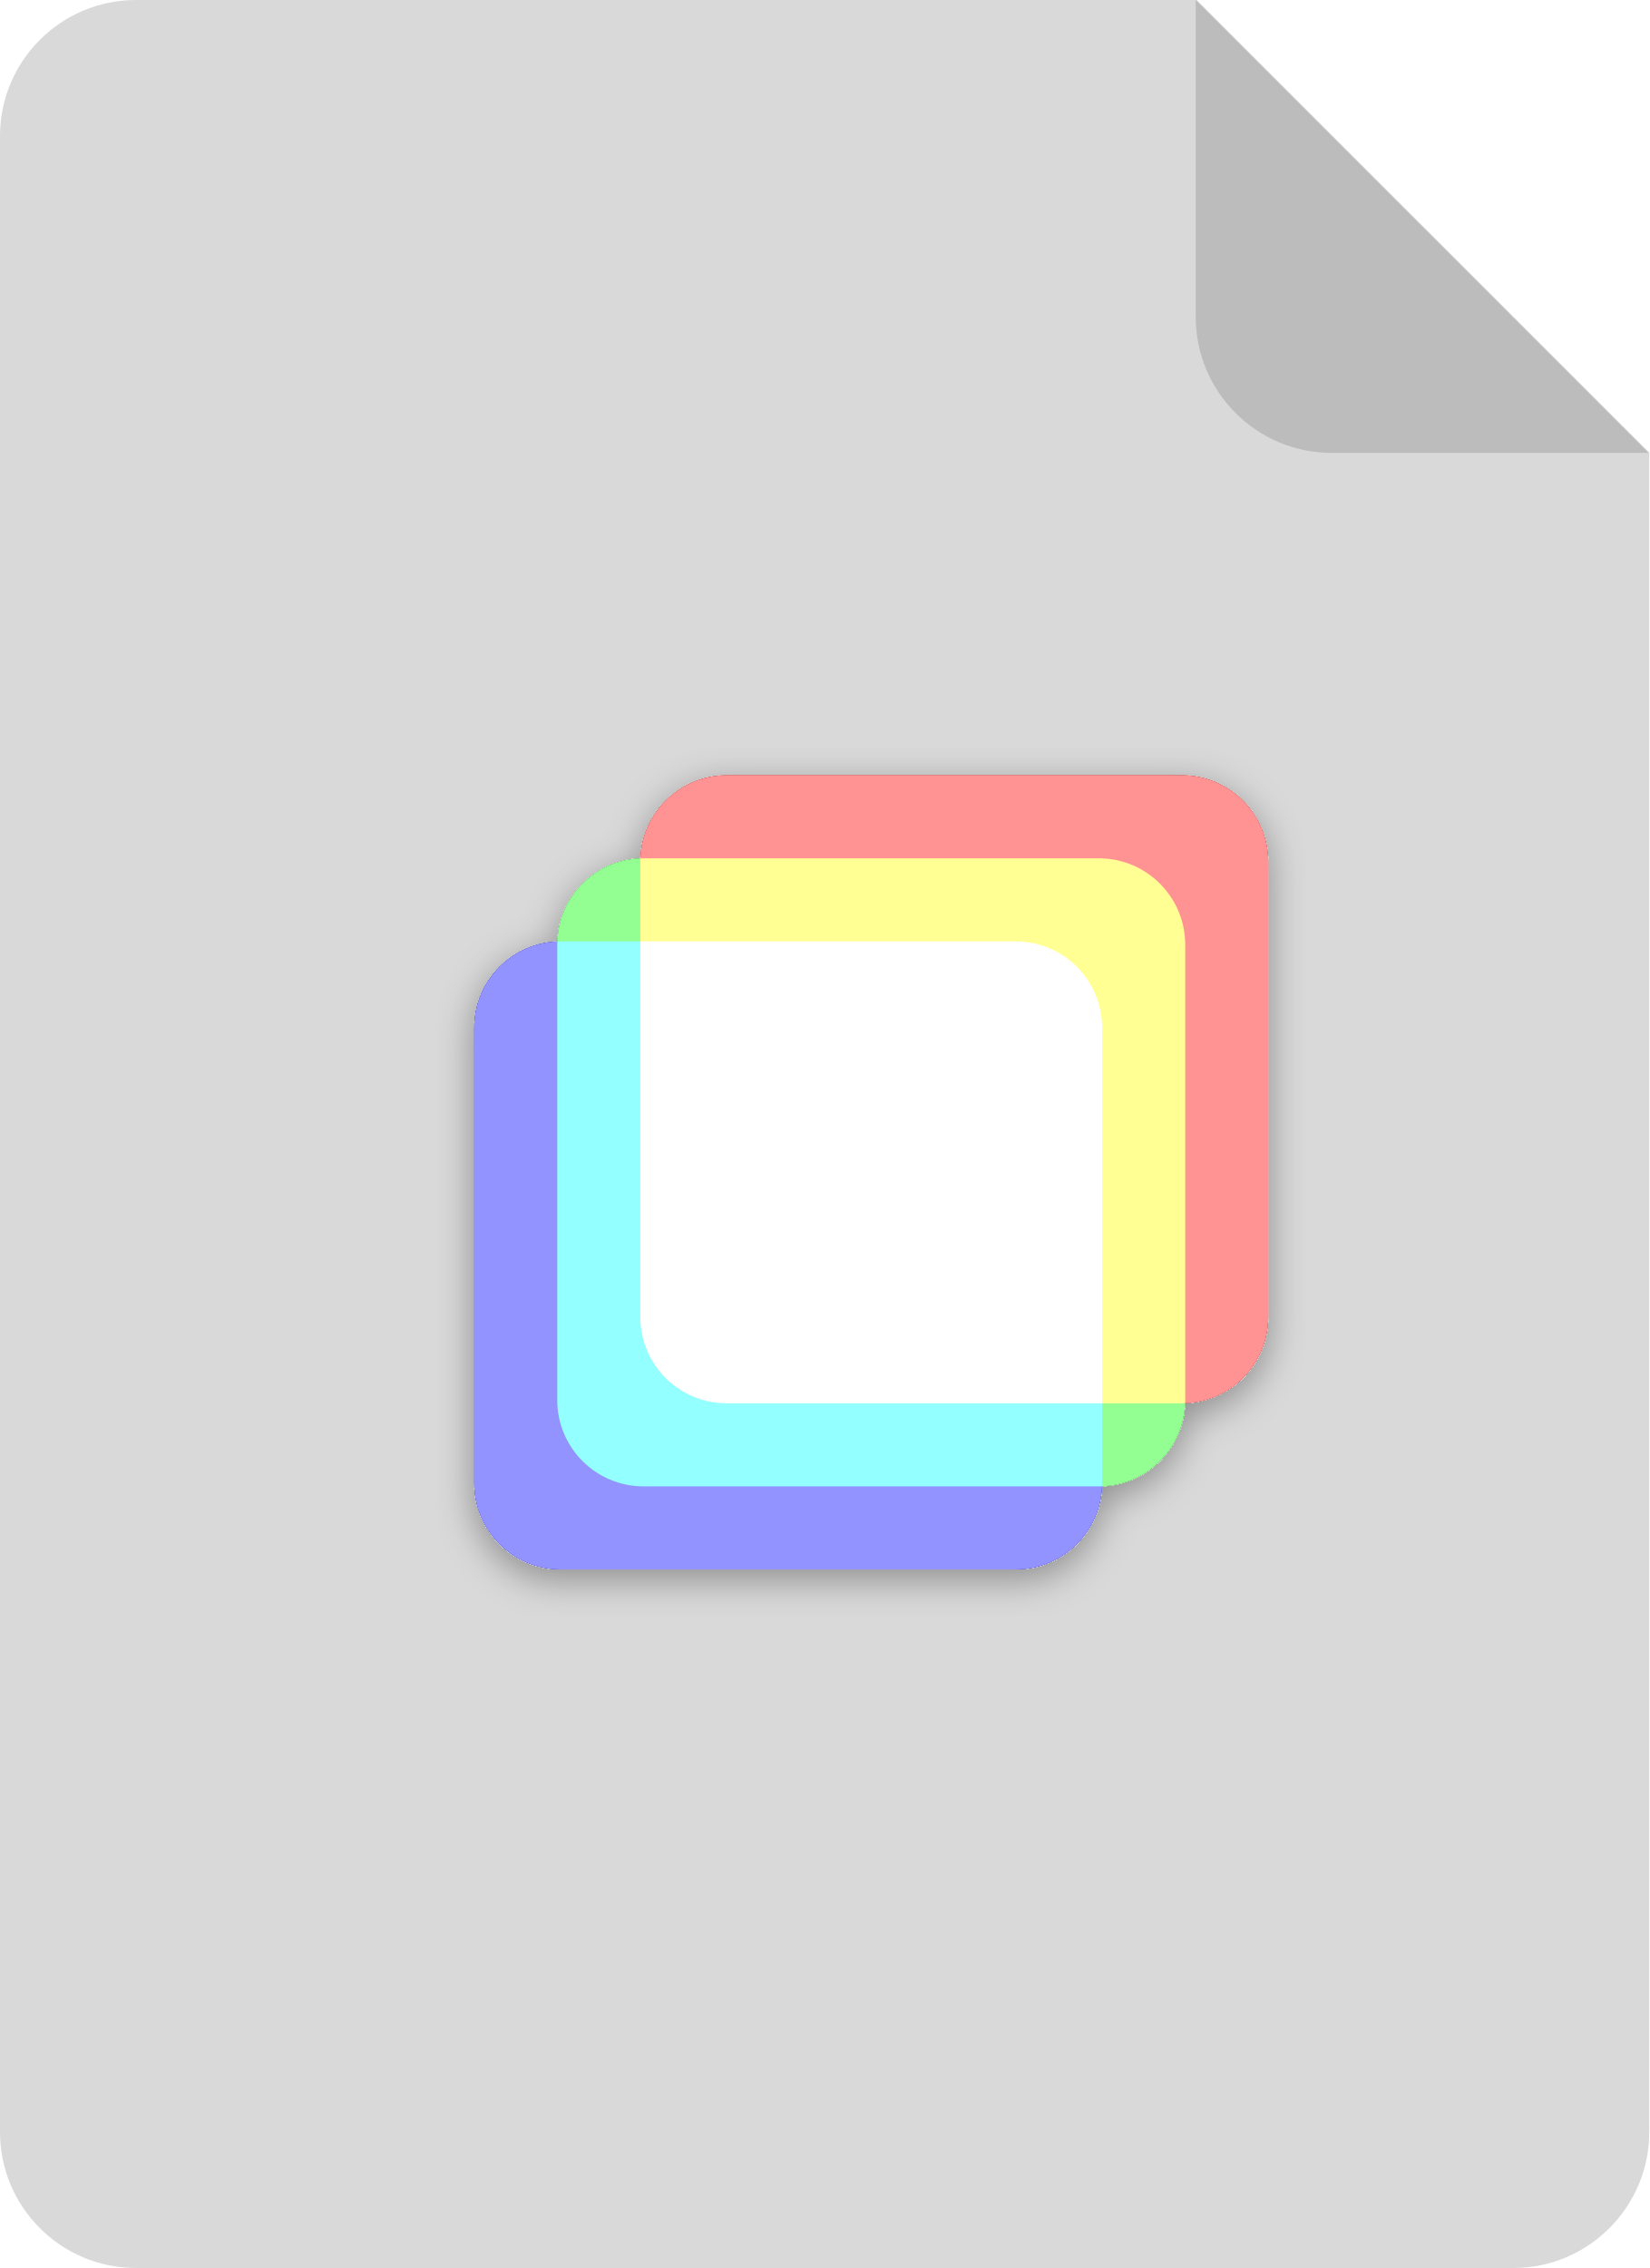
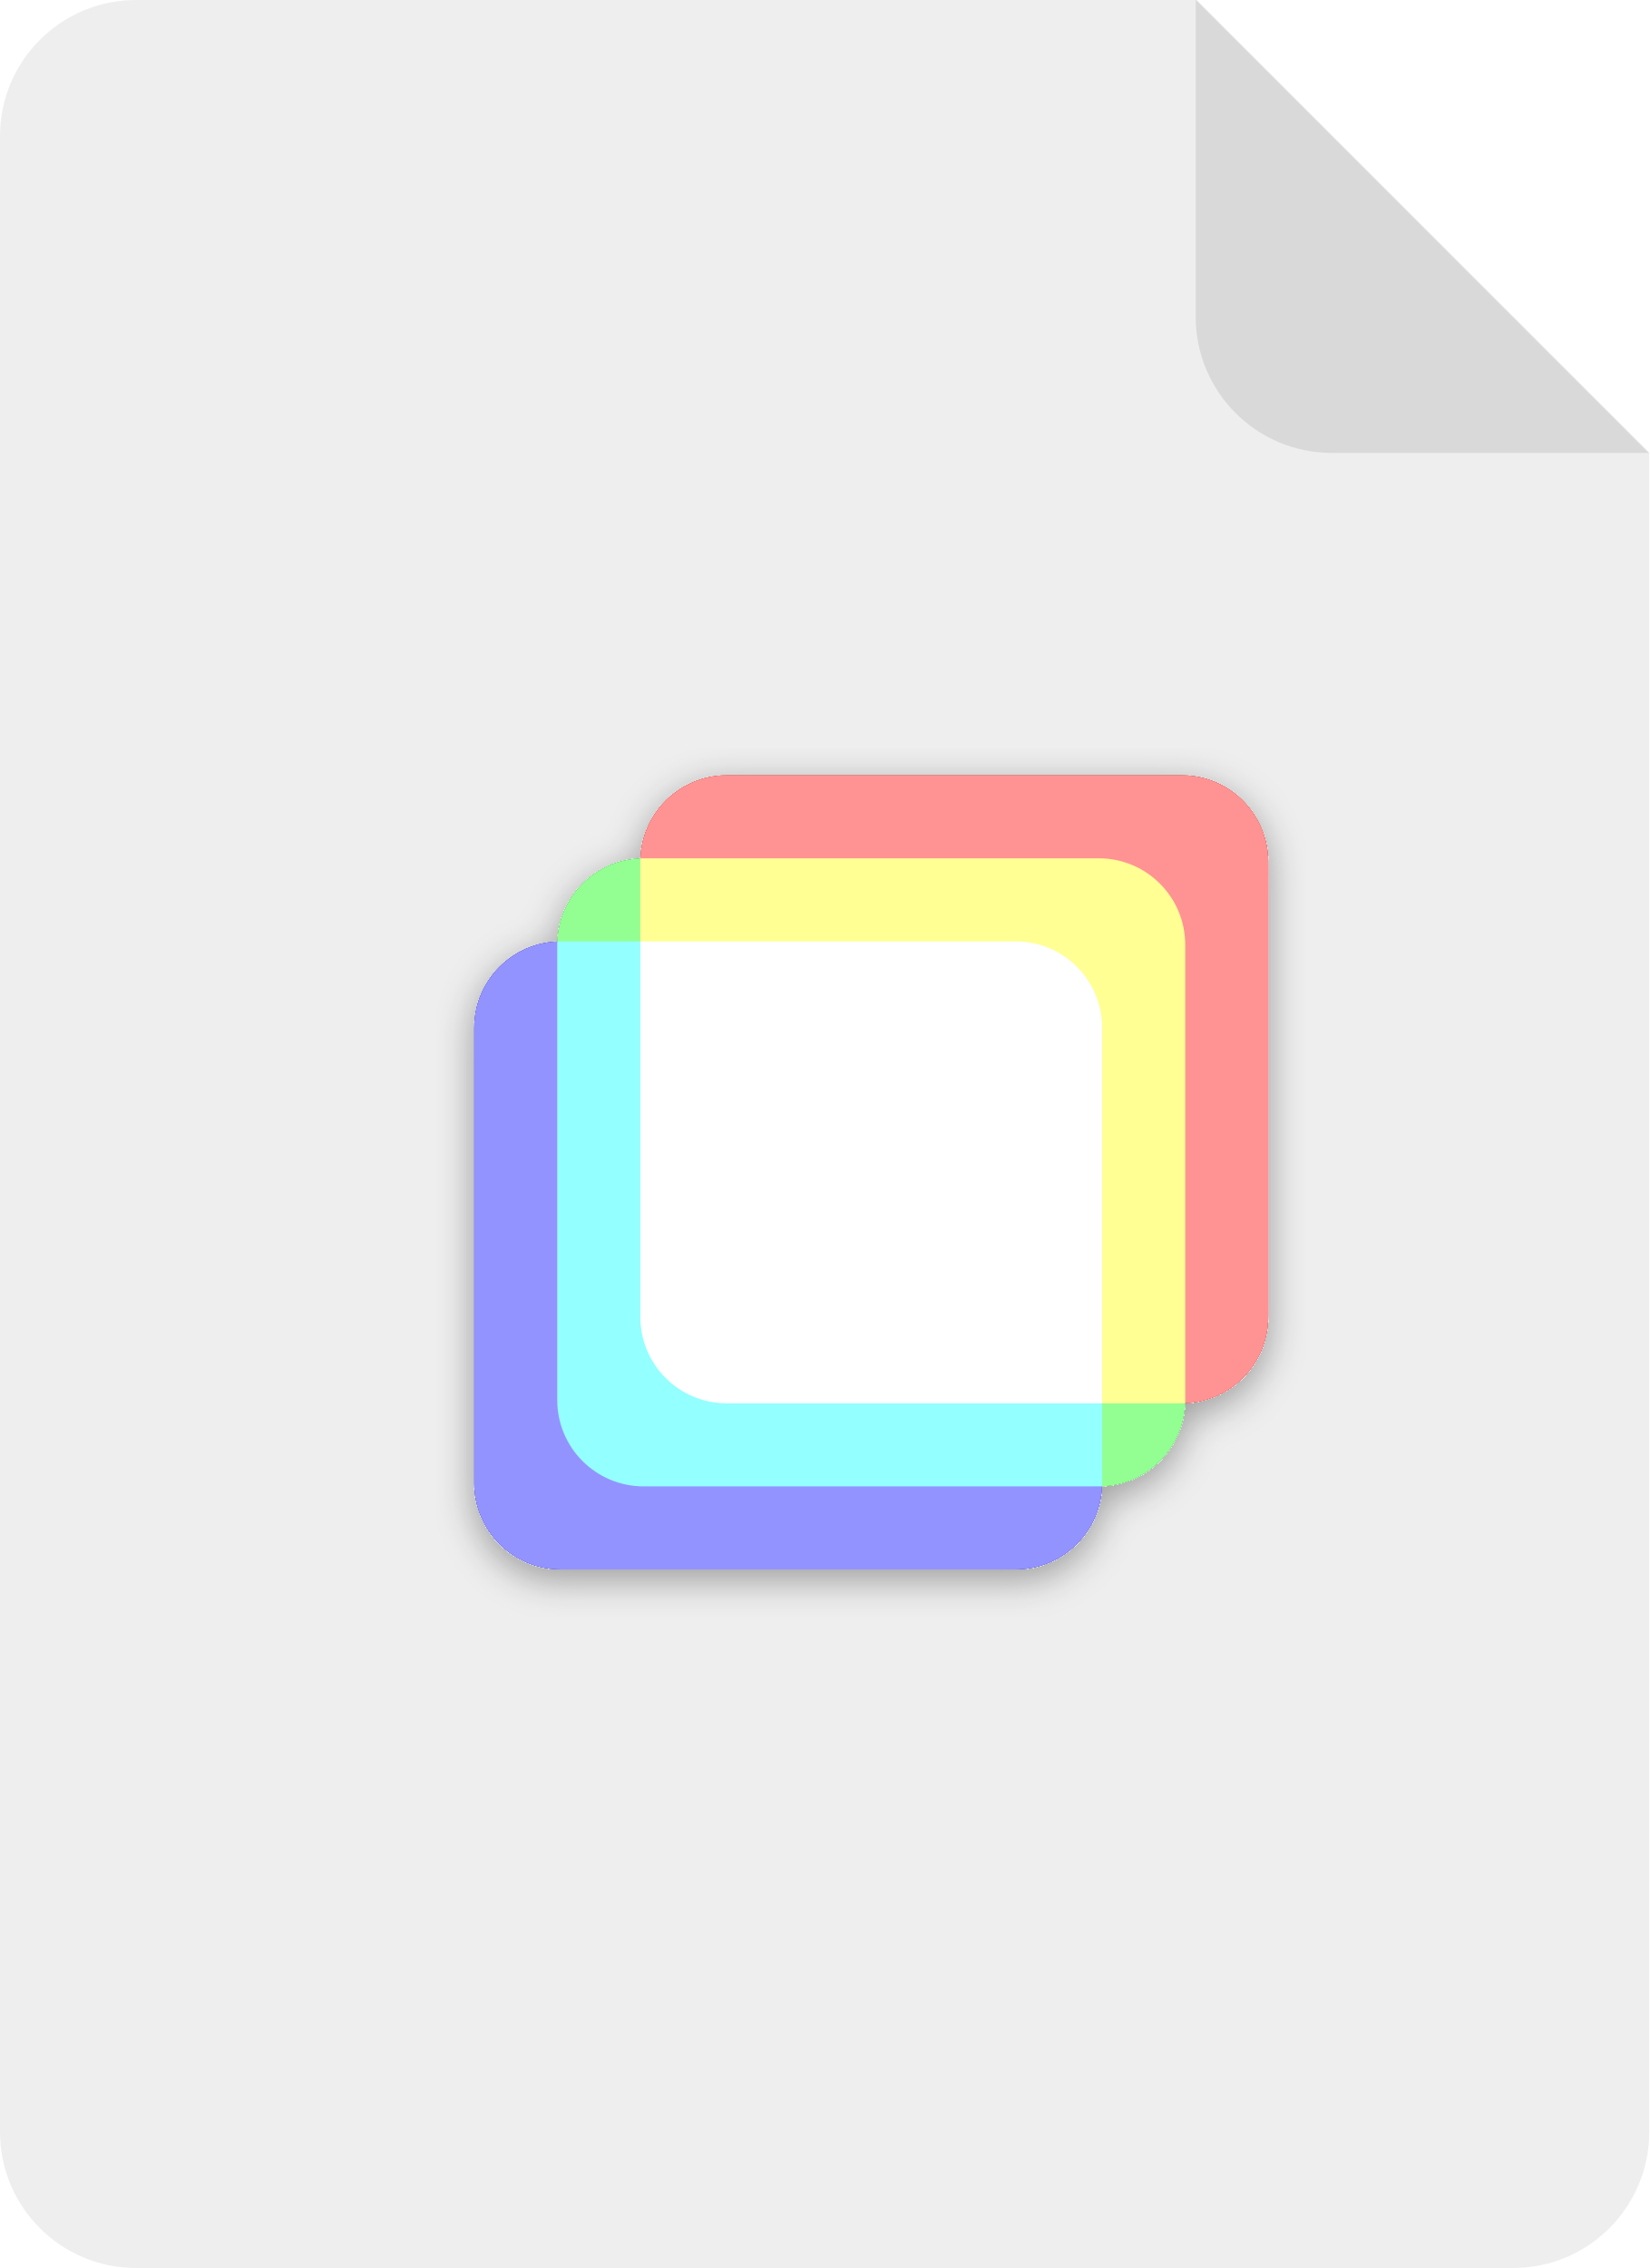
<svg xmlns="http://www.w3.org/2000/svg" width="400" height="550" viewBox="0 0 400 550" fill="none">
-   <path fill-rule="evenodd" clip-rule="evenodd" d="M290.173 0L400 109.827L323.173 109.827C304.948 109.827 290.173 95.052 290.173 76.827V0Z" fill="#BCBCBC" />
-   <path fill-rule="evenodd" clip-rule="evenodd" d="M290.173 0H33C14.775 0 0 14.775 0 33V517C0 535.225 14.775 550 33 550H367C385.225 550 400 535.225 400 517V109.827L290.173 0Z" fill="#D9D9D9" />
+   <path fill-rule="evenodd" clip-rule="evenodd" d="M290.173 0L400 109.827L323.173 109.827C304.948 109.827 290.173 95.052 290.173 76.827V0Z" fill="#D9D9D9" />
+   <path fill-rule="evenodd" clip-rule="evenodd" d="M290.173 0H33C14.775 0 0 14.775 0 33V517C0 535.225 14.775 550 33 550H367C385.225 550 400 535.225 400 517V109.827L290.173 0Z" fill="#EEEEEE" />
  <g filter="url(#filter0_d_104_95)">
    <path fill-rule="evenodd" clip-rule="evenodd" d="M307.6 208.952C307.6 197.381 298.219 188 286.648 188H176.245C164.938 188 155.724 196.956 155.308 208.161C144.365 208.567 135.567 217.365 135.161 228.308C123.956 228.724 115 237.939 115 249.245V359.648C115 371.219 124.381 380.6 135.952 380.6H246.355C257.662 380.6 266.876 371.644 267.292 360.439C278.235 360.033 287.033 351.235 287.439 340.292C298.644 339.876 307.6 330.662 307.6 319.355V208.952Z" fill="#939393" />
    <g style="mix-blend-mode:lighten">
      <path d="M307.6 208.952C307.6 197.381 298.219 188 286.648 188H176.245C164.674 188 155.293 197.381 155.293 208.952V319.355C155.293 330.926 164.674 340.307 176.245 340.307H286.648C298.219 340.307 307.6 330.926 307.6 319.355V208.952Z" fill="#FF0000" />
    </g>
    <g style="mix-blend-mode:lighten">
      <path d="M287.454 229.099C287.454 217.527 278.073 208.146 266.501 208.146H156.099C144.527 208.146 135.146 217.527 135.146 229.099V339.501C135.146 351.073 144.527 360.454 156.099 360.454H266.501C278.073 360.454 287.454 351.073 287.454 339.501V229.099Z" fill="#00FF00" />
    </g>
    <g style="mix-blend-mode:lighten">
      <path d="M267.307 249.245C267.307 237.674 257.926 228.293 246.355 228.293H135.952C124.381 228.293 115 237.674 115 249.245V359.648C115 371.219 124.381 380.6 135.952 380.6H246.355C257.926 380.6 267.307 371.219 267.307 359.648V249.245Z" fill="#0000FF" />
    </g>
  </g>
-   <path fill-rule="evenodd" clip-rule="evenodd" d="M290 0L399.827 109.827L323 109.827C304.775 109.827 290 95.052 290 76.827V0Z" fill="#BCBCBC" />
+   <path fill-rule="evenodd" clip-rule="evenodd" d="M290 0L399.827 109.827L323 109.827C304.775 109.827 290 95.052 290 76.827V0Z" fill="#D9D9D9" />
  <defs>
    <filter id="filter0_d_104_95" x="106" y="181.4" width="210.6" height="210.6" filterUnits="userSpaceOnUse" color-interpolation-filters="sRGB">
      <feFlood flood-opacity="0" result="BackgroundImageFix" />
      <feColorMatrix in="SourceAlpha" type="matrix" values="0 0 0 0 0 0 0 0 0 0 0 0 0 0 0 0 0 0 127 0" result="hardAlpha" />
      <feOffset dy="2.4" />
      <feGaussianBlur stdDeviation="4.5" />
      <feComposite in2="hardAlpha" operator="out" />
      <feColorMatrix type="matrix" values="0 0 0 0 0 0 0 0 0 0 0 0 0 0 0 0 0 0 0.35 0" />
      <feBlend mode="normal" in2="BackgroundImageFix" result="effect1_dropShadow_104_95" />
      <feBlend mode="normal" in="SourceGraphic" in2="effect1_dropShadow_104_95" result="shape" />
    </filter>
  </defs>
</svg>
